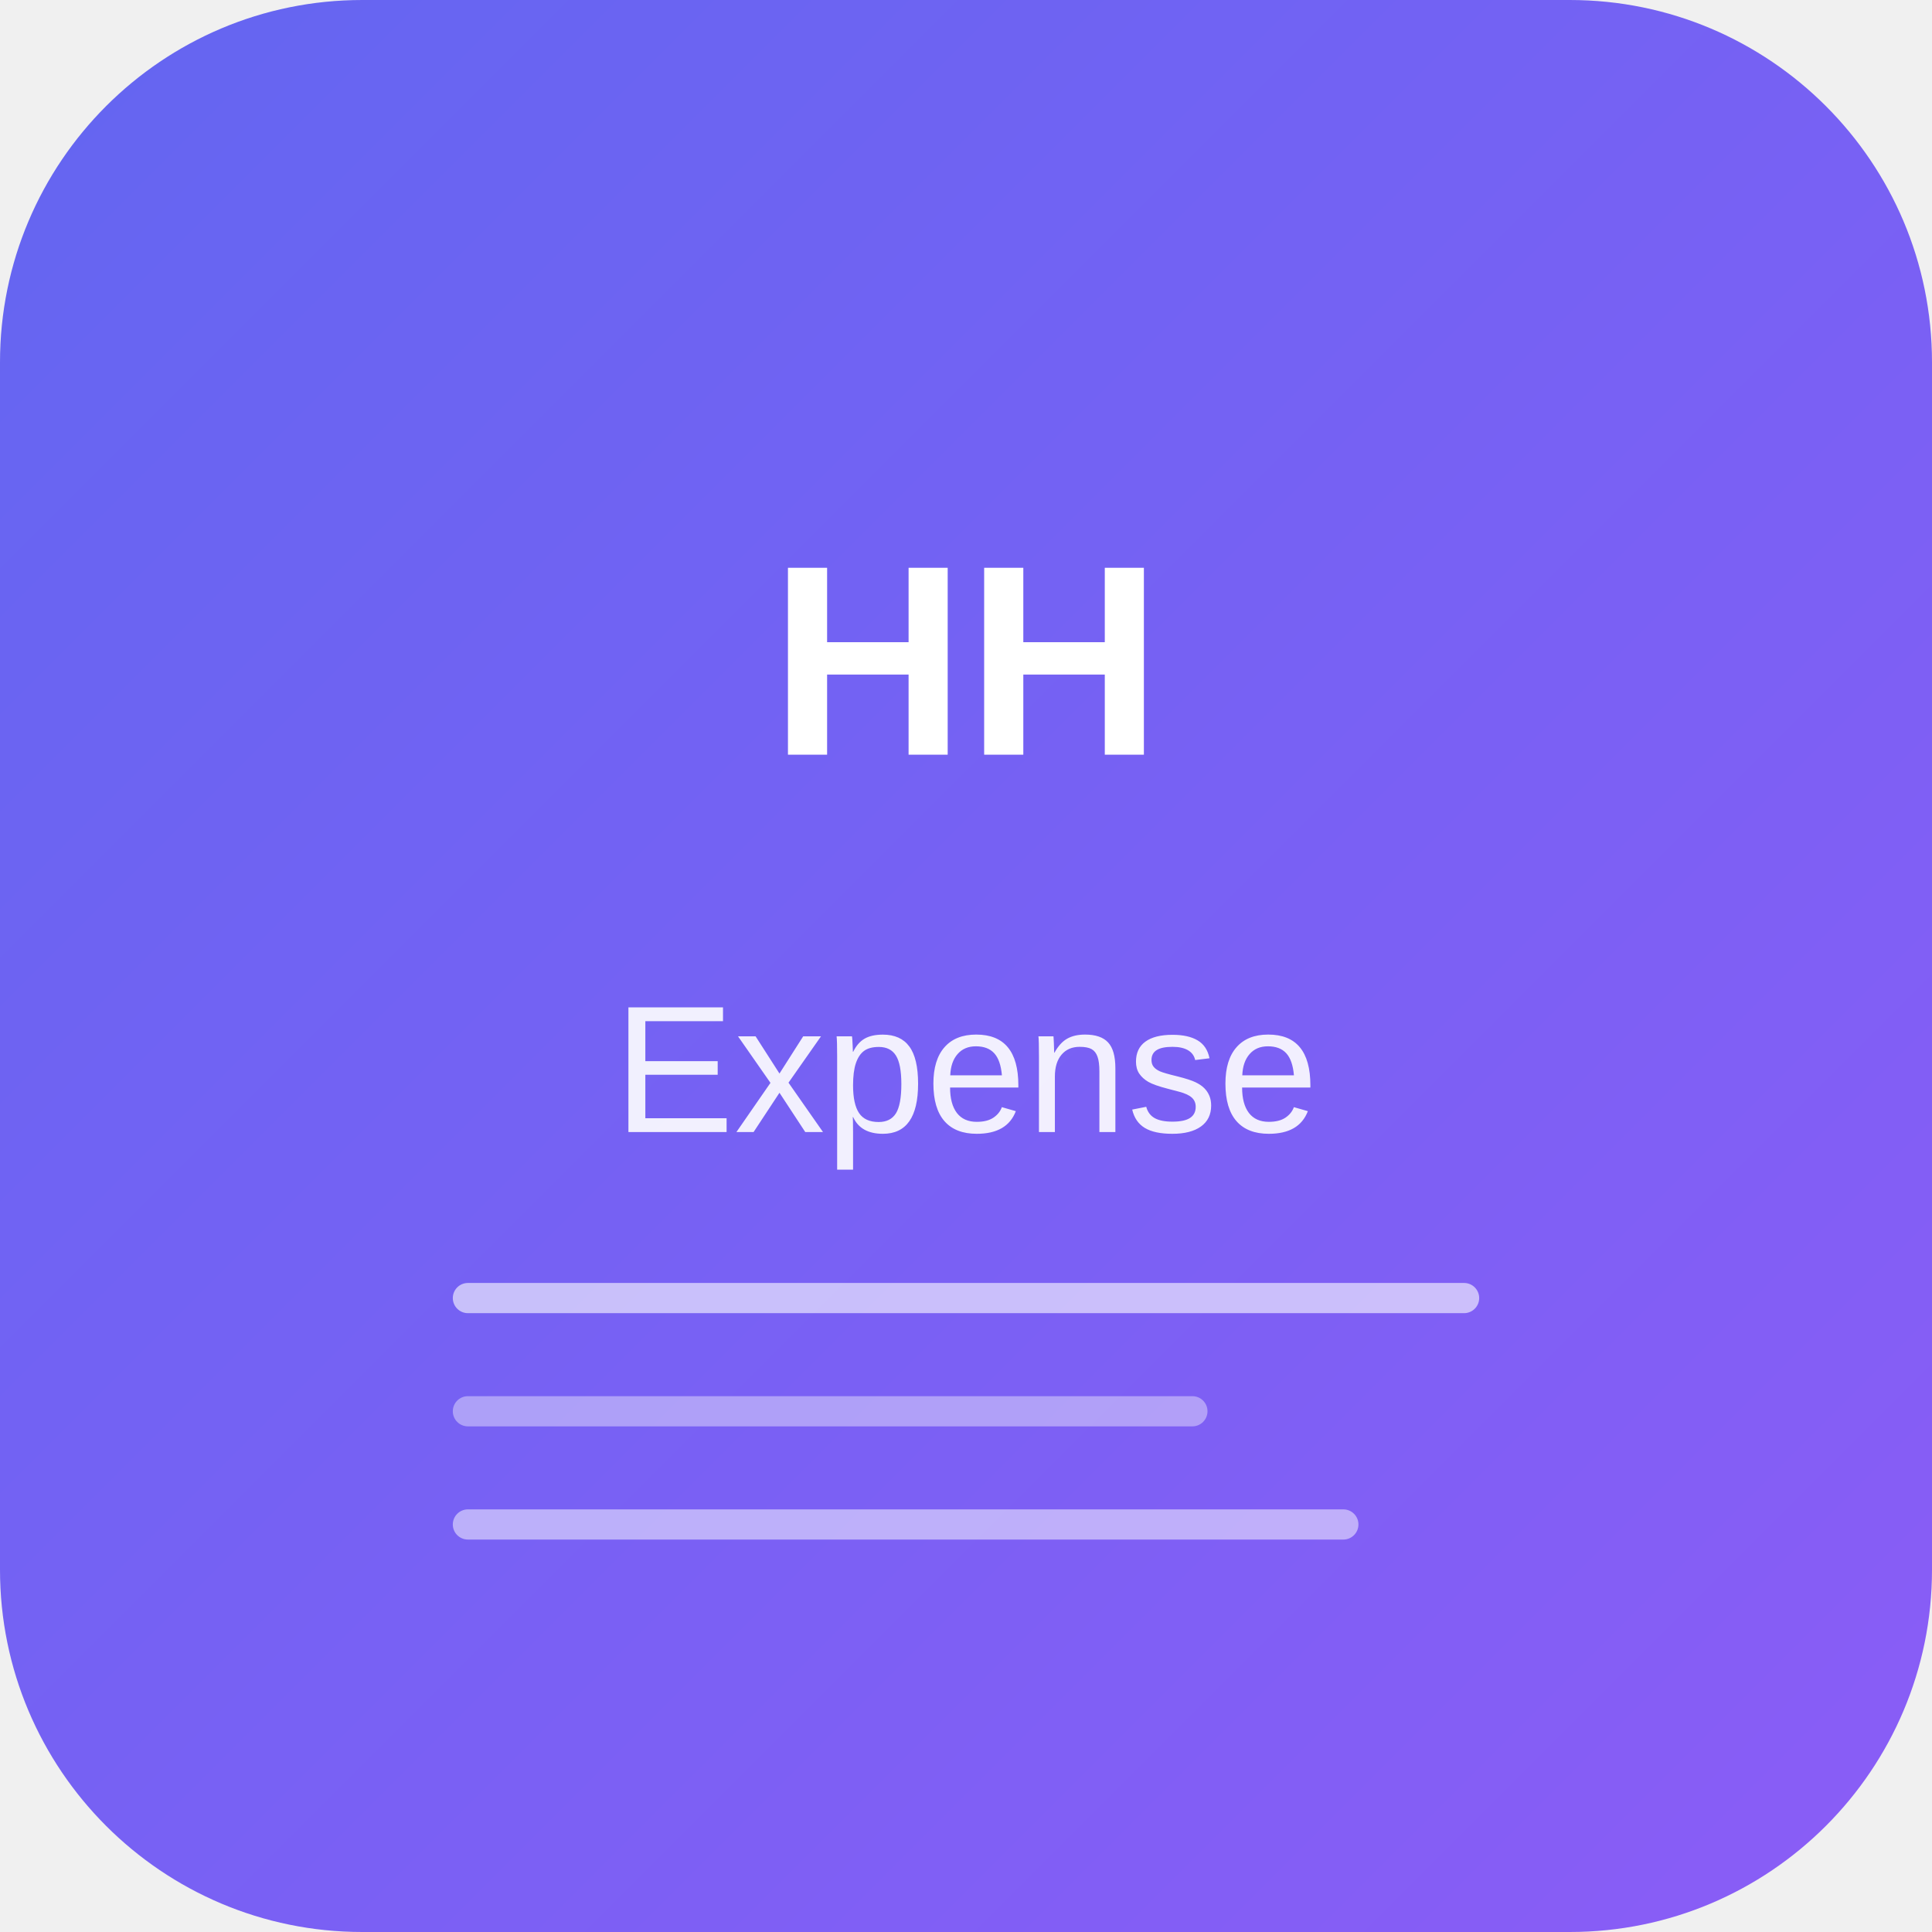
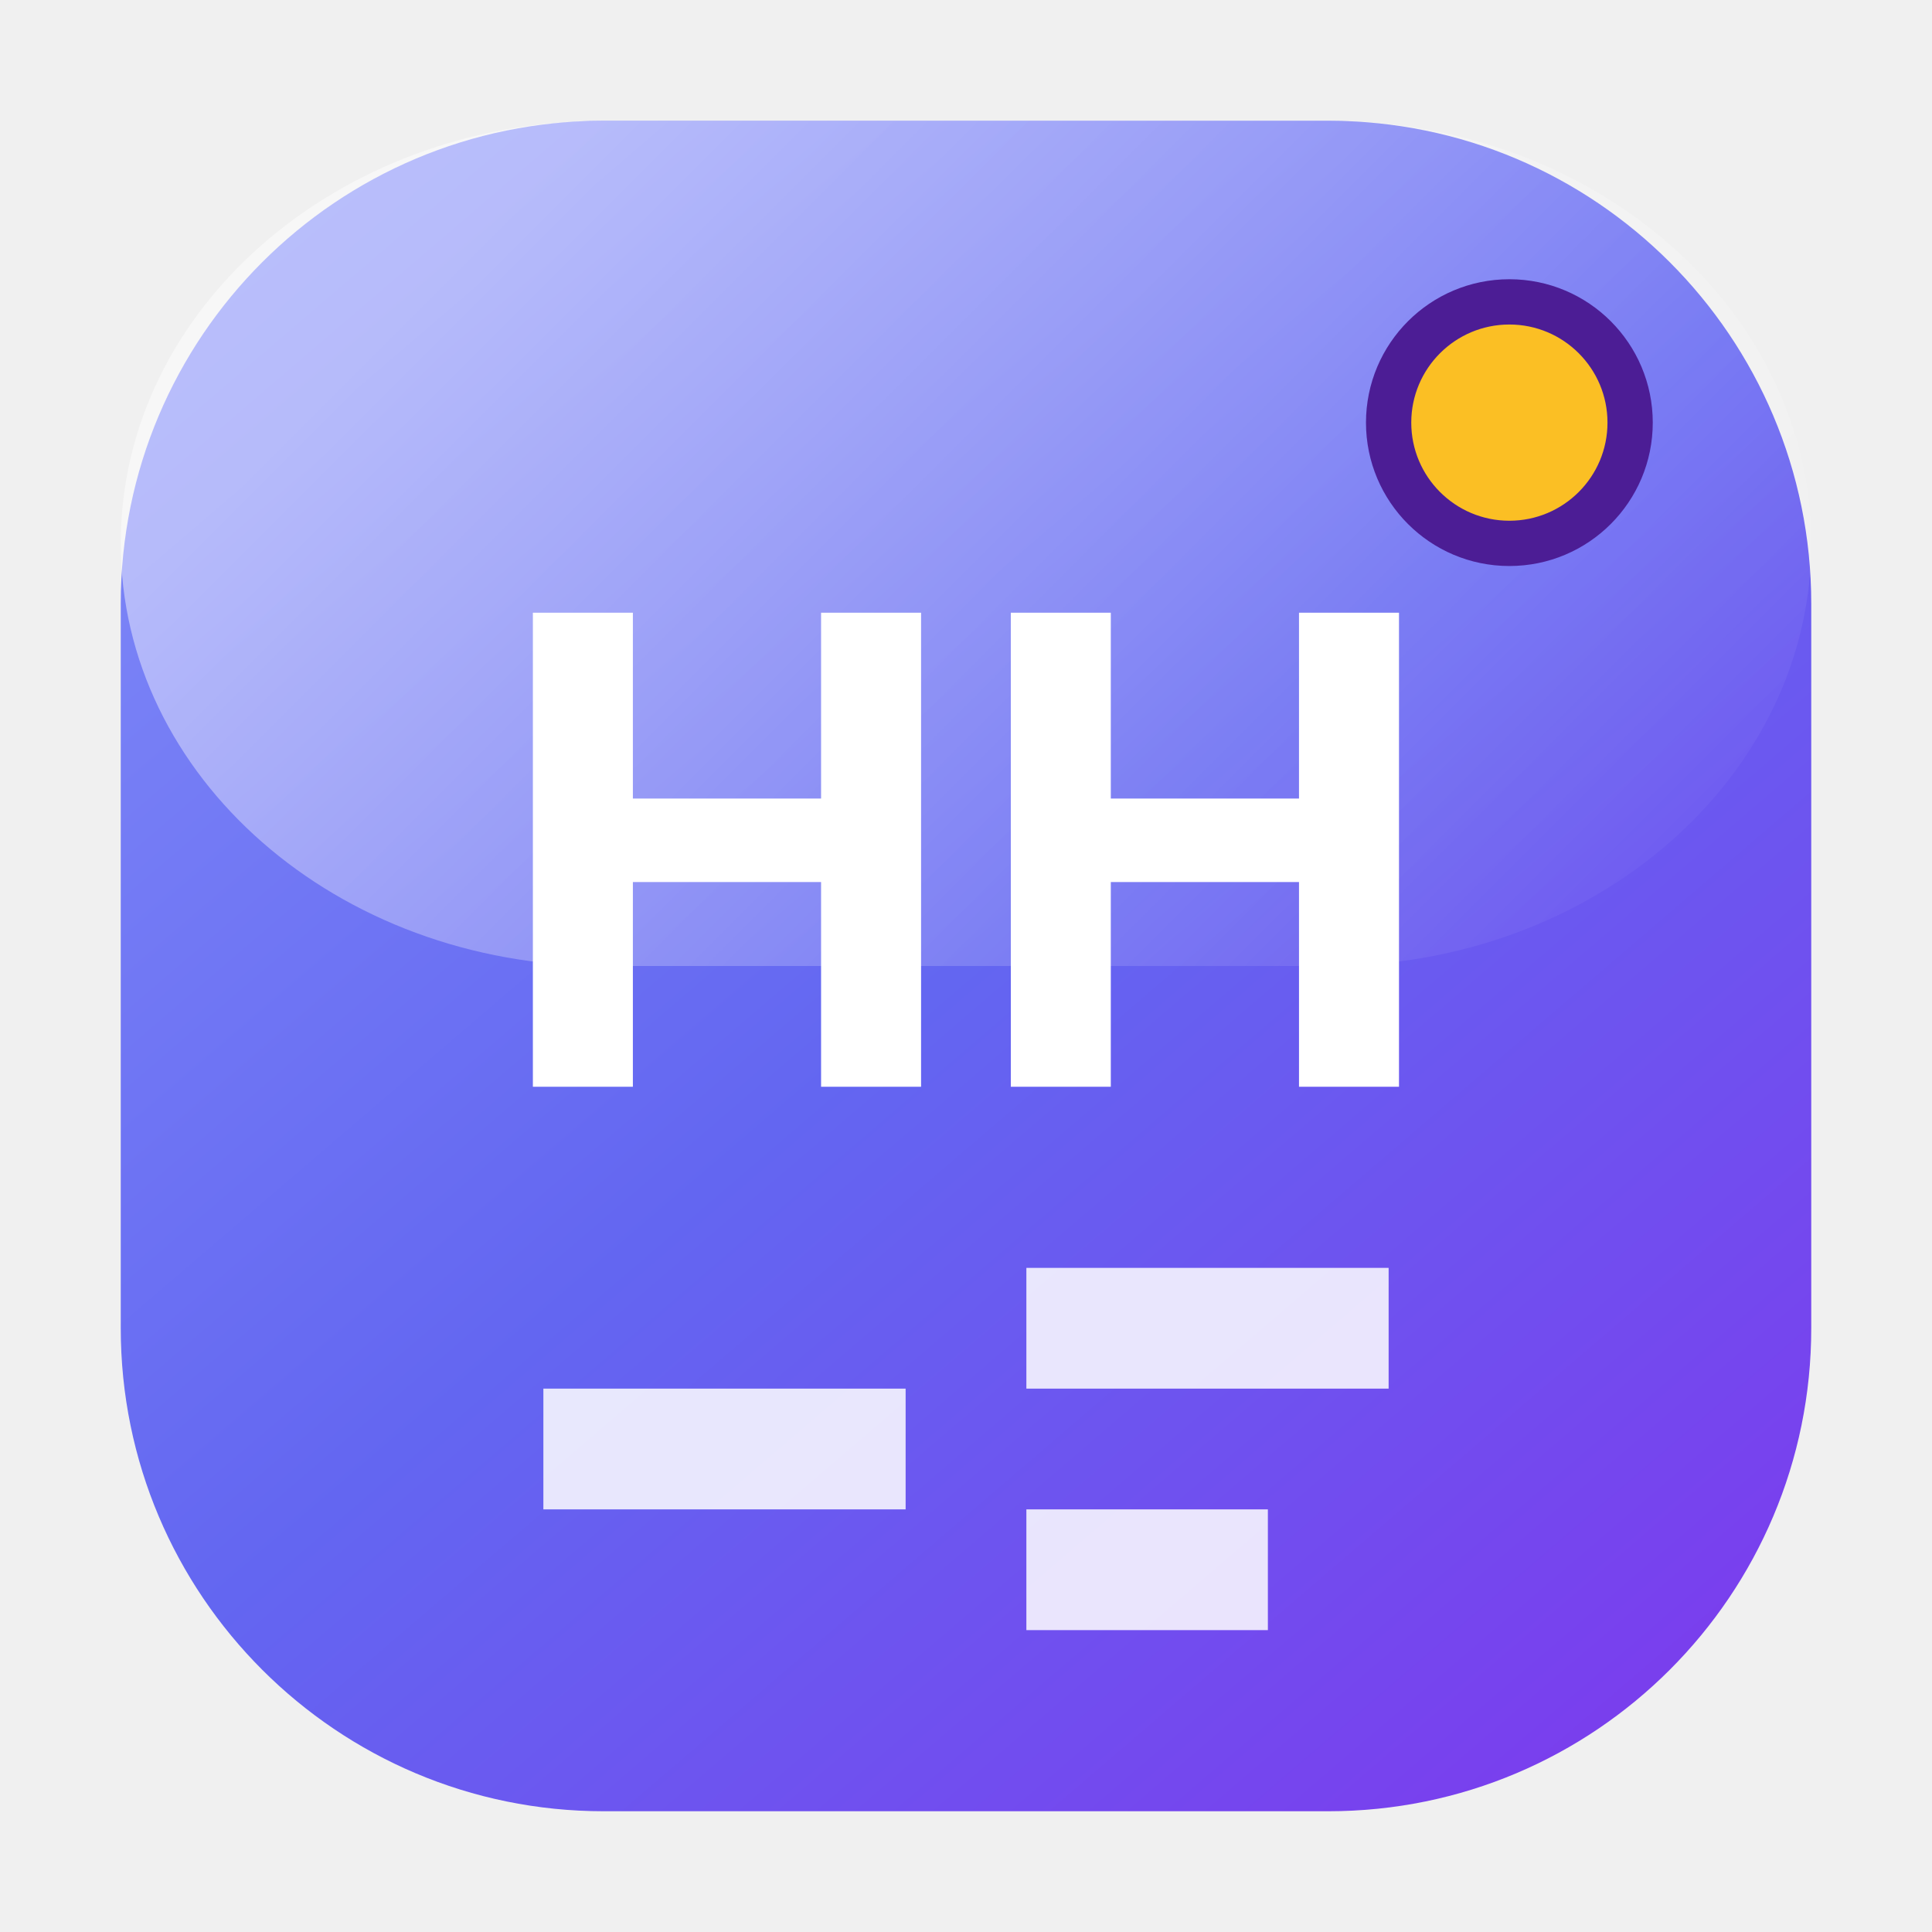
- <svg xmlns="http://www.w3.org/2000/svg" width="512" height="512">
+ <svg xmlns="http://www.w3.org/2000/svg" width="512" height="512" viewBox="0 0 64 64" fill="none">
  <defs>
-     <linearGradient id="grad" x1="0%" y1="0%" x2="100%" y2="100%">
-       <stop offset="0%" style="stop-color:#6366f1" />
-       <stop offset="100%" style="stop-color:#8b5cf6" />
+     <linearGradient id="bg" x1="8" y1="4" x2="56" y2="60" gradientUnits="userSpaceOnUse">
+       <stop stop-color="#818cf8" />
+       <stop offset="0.5" stop-color="#6366f1" />
+       <stop offset="1" stop-color="#7c3aed" />
+     </linearGradient>
+     <linearGradient id="shine" x1="16" y1="8" x2="48" y2="40" gradientUnits="userSpaceOnUse">
+       <stop stop-color="#ffffff" stop-opacity="0.45" />
+       <stop offset="1" stop-color="#ffffff" stop-opacity="0" />
    </linearGradient>
  </defs>
-   <rect width="512" height="512" rx="96" fill="url(#grad)" />
-   <text x="256" y="200" font-family="Arial,sans-serif" font-size="72" font-weight="bold" fill="white" text-anchor="middle">HH</text>
-   <text x="256" y="300" font-family="Arial,sans-serif" font-size="48" fill="white" text-anchor="middle" opacity="0.9">Expense</text>
-   <rect x="120" y="340" width="272" height="8" rx="4" fill="white" opacity="0.6" />
-   <rect x="120" y="370" width="200" height="8" rx="4" fill="white" opacity="0.4" />
-   <rect x="120" y="400" width="240" height="8" rx="4" fill="white" opacity="0.5" />
+   <rect x="4" y="4" width="56" height="56" rx="16" fill="url(#bg)" />
+   <rect x="4" y="4" width="56" height="28" rx="16" fill="url(#shine)" />
+   <text x="32" y="36" text-anchor="middle" fill="white" font-family="system-ui,sans-serif" font-size="22" font-weight="800" letter-spacing="-1">HH</text>
+   <path d="M18 46 H30 V50 H18 Z M34 42 H46 V46 H34 Z M34 50 H42 V54 H34 Z" fill="white" fill-opacity="0.85" />
+   <circle cx="50" cy="14" r="4" fill="#fbbf24" stroke="#4c1d95" stroke-width="1.5" />
</svg>
